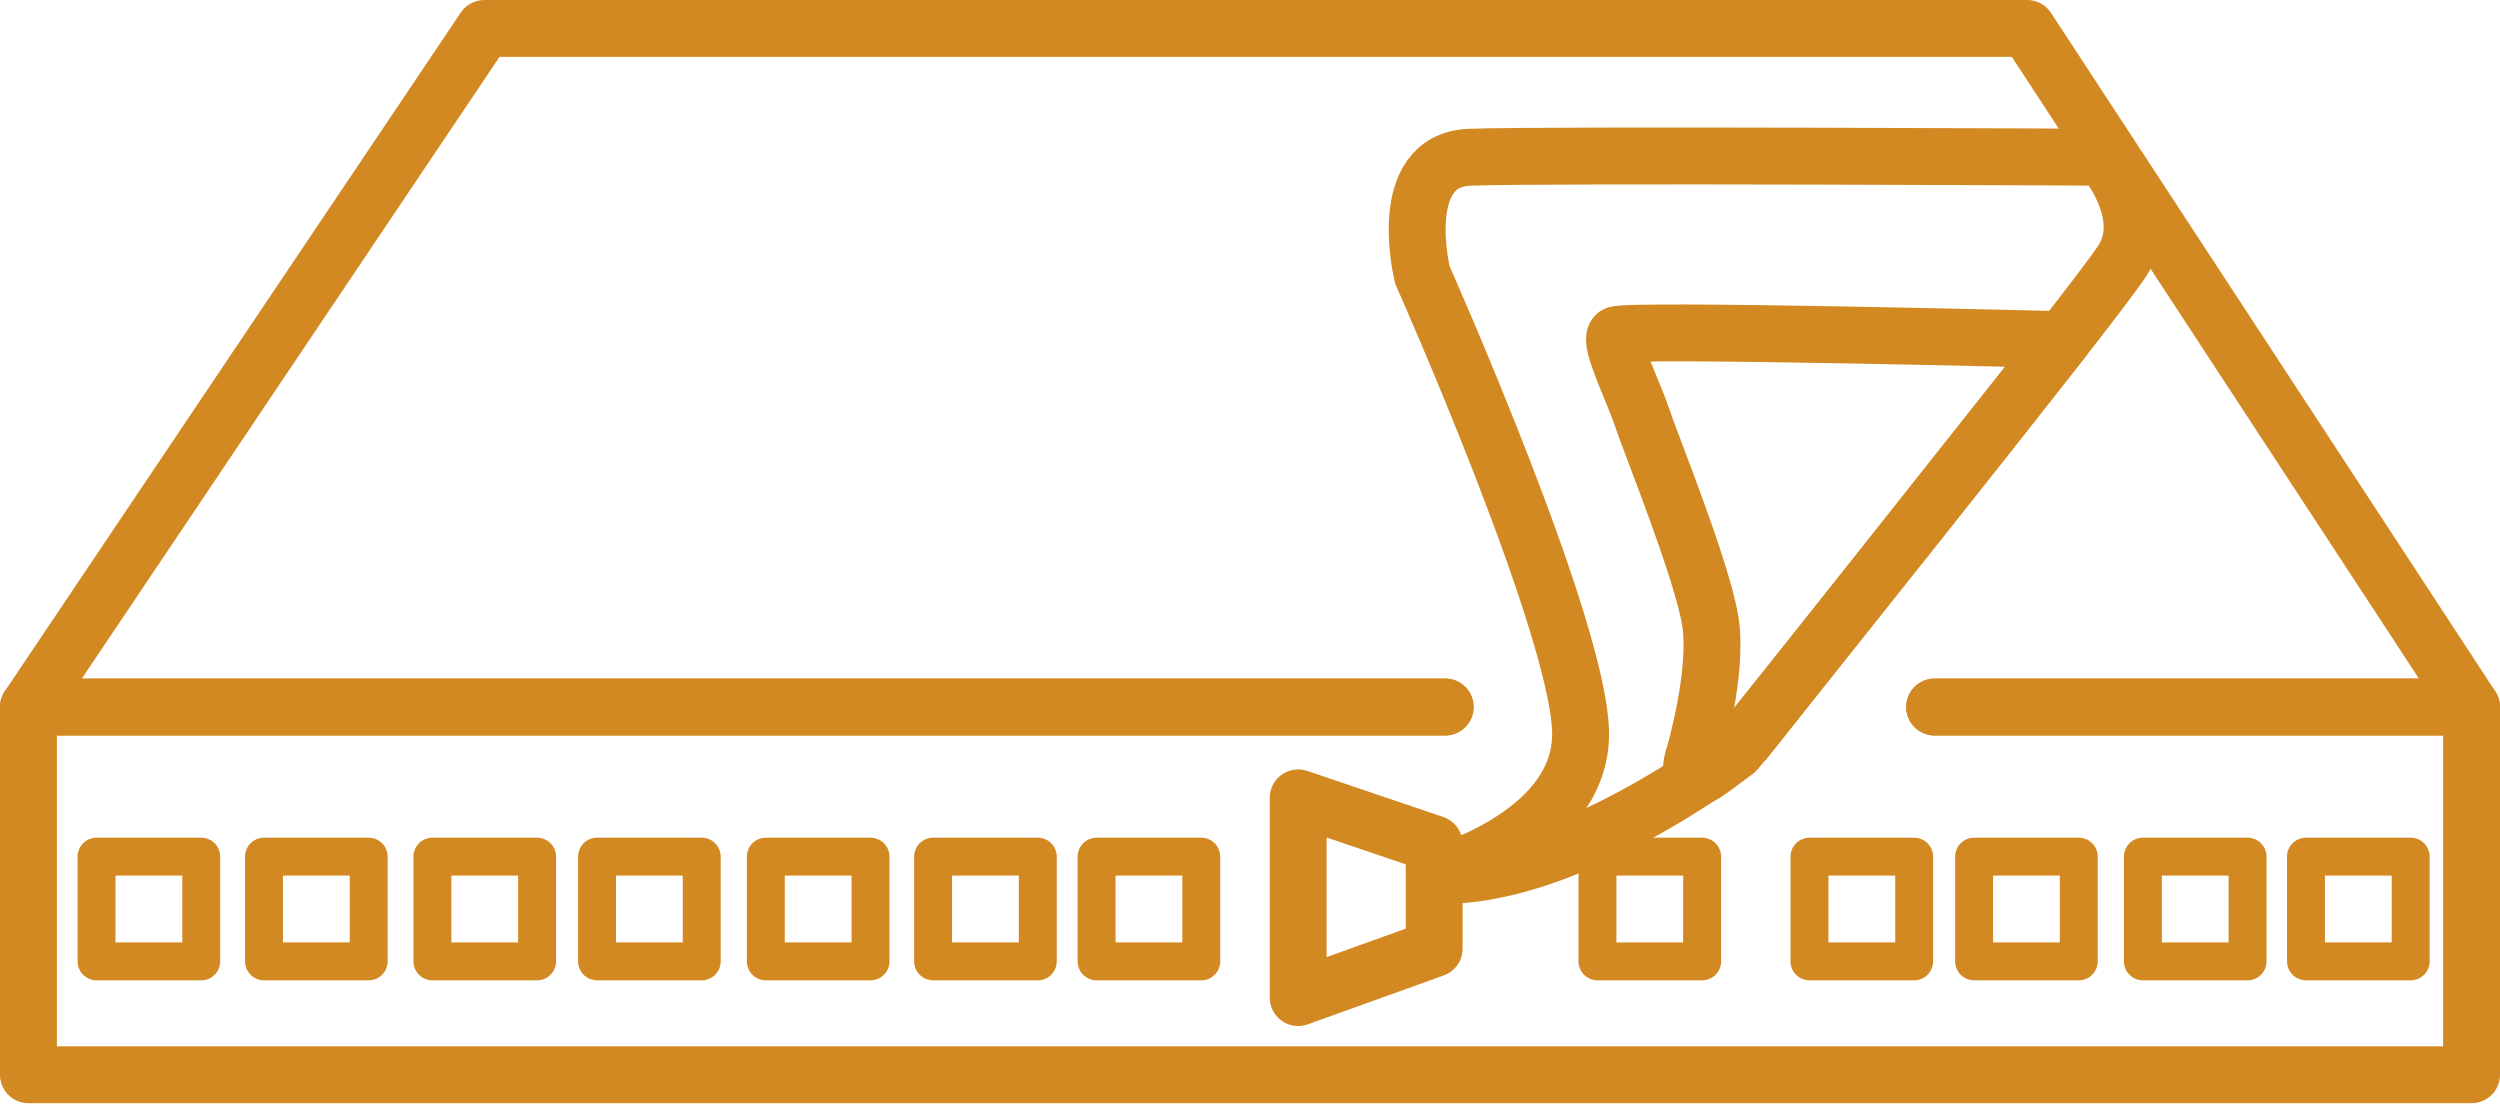
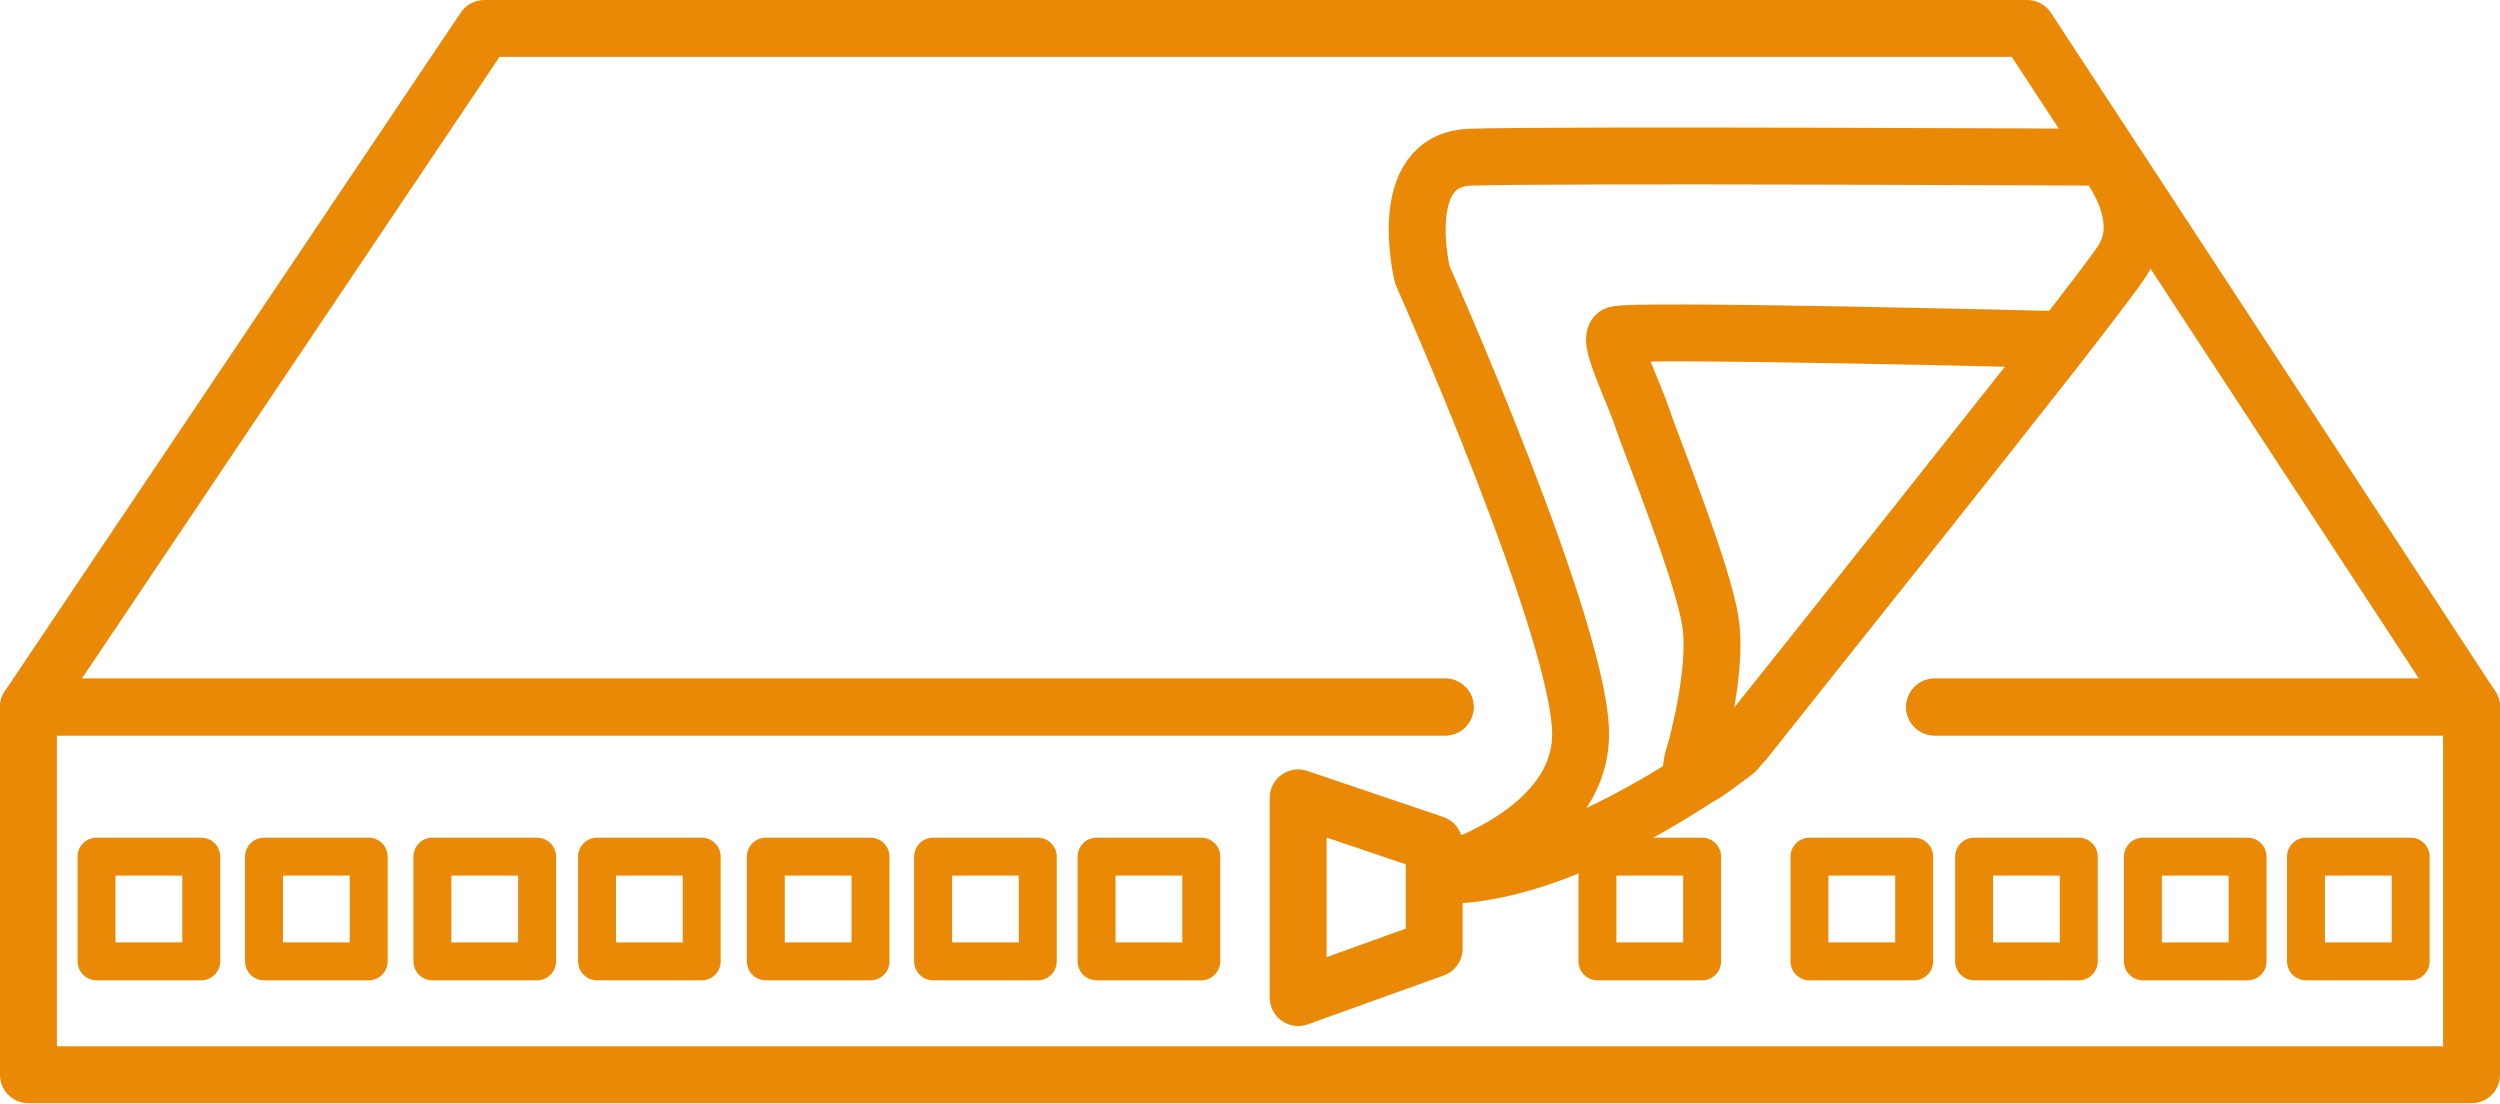
<svg xmlns="http://www.w3.org/2000/svg" viewBox="0 0 131.82 58.17">
  <defs>
-     <style>.cls-1,.cls-2{fill:none;stroke:#d38922;stroke-linecap:round;stroke-linejoin:round;}.cls-1{stroke-width:3px;}.cls-2{stroke-width:2px;}</style>
+     <style>.cls-1,.cls-2{fill:none;stroke:#e98905;stroke-linecap:round;stroke-linejoin:round;}.cls-1{stroke-width:3px;}.cls-2{stroke-width:2px;}</style>
  </defs>
  <g id="Слой_2" data-name="Слой 2">
    <g id="Продукция">
      <polyline class="cls-1" points="76.2 37.28 1.5 37.28 1.5 56.67 130.32 56.67 130.32 37.28 102.01 37.28" />
      <polyline class="cls-1" points="102.01 37.28 130.32 37.28 106.89 1.5 25.54 1.5 1.5 37.28 76.2 37.28" />
      <rect class="cls-2" x="5.09" y="45.17" width="5.52" height="5.52" />
      <rect class="cls-2" x="13.92" y="45.17" width="5.52" height="5.52" />
      <rect class="cls-2" x="22.8" y="45.17" width="5.52" height="5.52" />
      <rect class="cls-2" x="31.48" y="45.17" width="5.52" height="5.52" />
      <rect class="cls-2" x="40.38" y="45.17" width="5.52" height="5.52" />
      <rect class="cls-2" x="49.2" y="45.17" width="5.52" height="5.52" />
      <rect class="cls-2" x="57.82" y="45.17" width="5.52" height="5.52" />
      <rect class="cls-2" x="84.23" y="45.17" width="5.52" height="5.52" />
      <rect class="cls-2" x="95.41" y="45.17" width="5.52" height="5.52" />
      <rect class="cls-2" x="104.09" y="45.17" width="5.52" height="5.52" />
      <rect class="cls-2" x="112.99" y="45.17" width="5.52" height="5.52" />
      <rect class="cls-2" x="121.59" y="45.17" width="5.52" height="5.52" />
      <path class="cls-1" d="M75.68,46.14s7.48-2,7.66-7.25S75,14.5,75,14.5,73.5,8.44,77.51,8.29s33.39,0,33.39,0,2.6,3,1,5.47S91.52,39.61,91.52,39.61,82.56,46.48,75.68,46.14Z" />
      <path class="cls-1" d="M89.37,39.68s1.22-4.21.82-6.87S87,23.29,86.58,22s-1.78-4-1.38-4.34,23.56.25,23.56.25L92,39.06a13.87,13.87,0,0,1-2.1,1.73C88.7,41.53,89.37,39.68,89.37,39.68Z" />
      <polygon class="cls-1" points="68.45 52.6 75.62 50.02 75.62 44.5 68.45 42.07 68.45 52.6" />
    </g>
  </g>
</svg>
